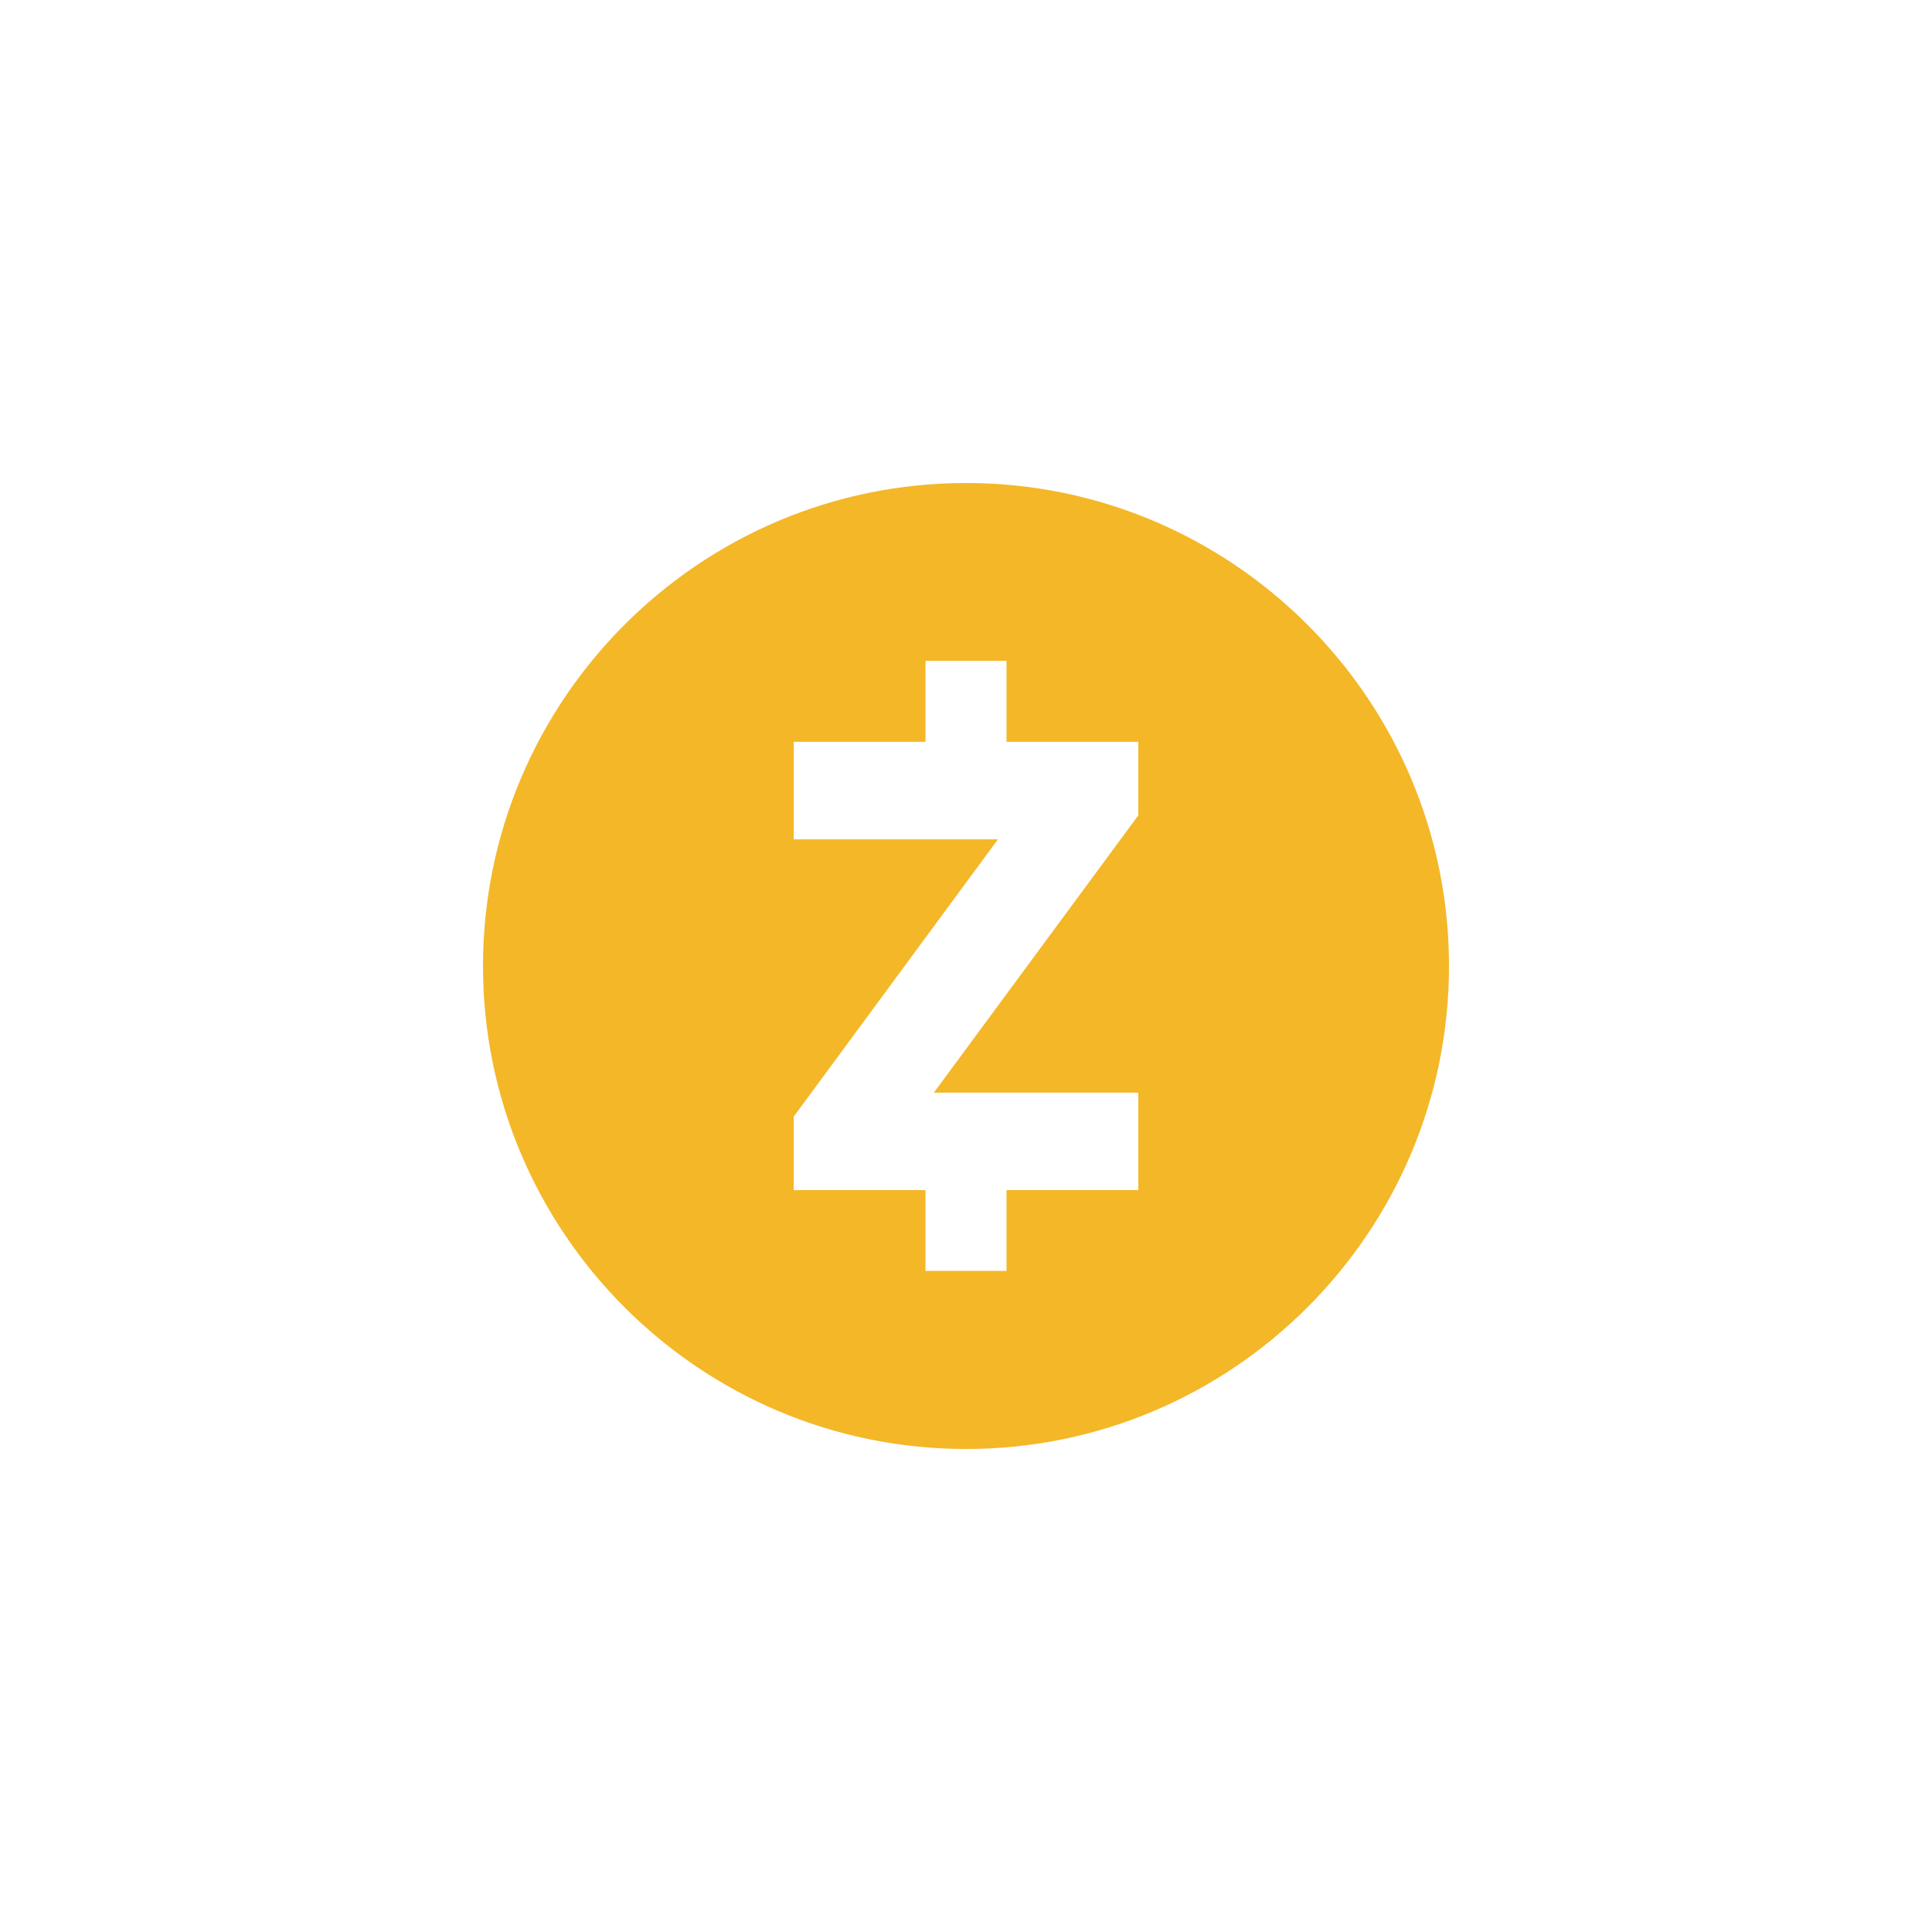
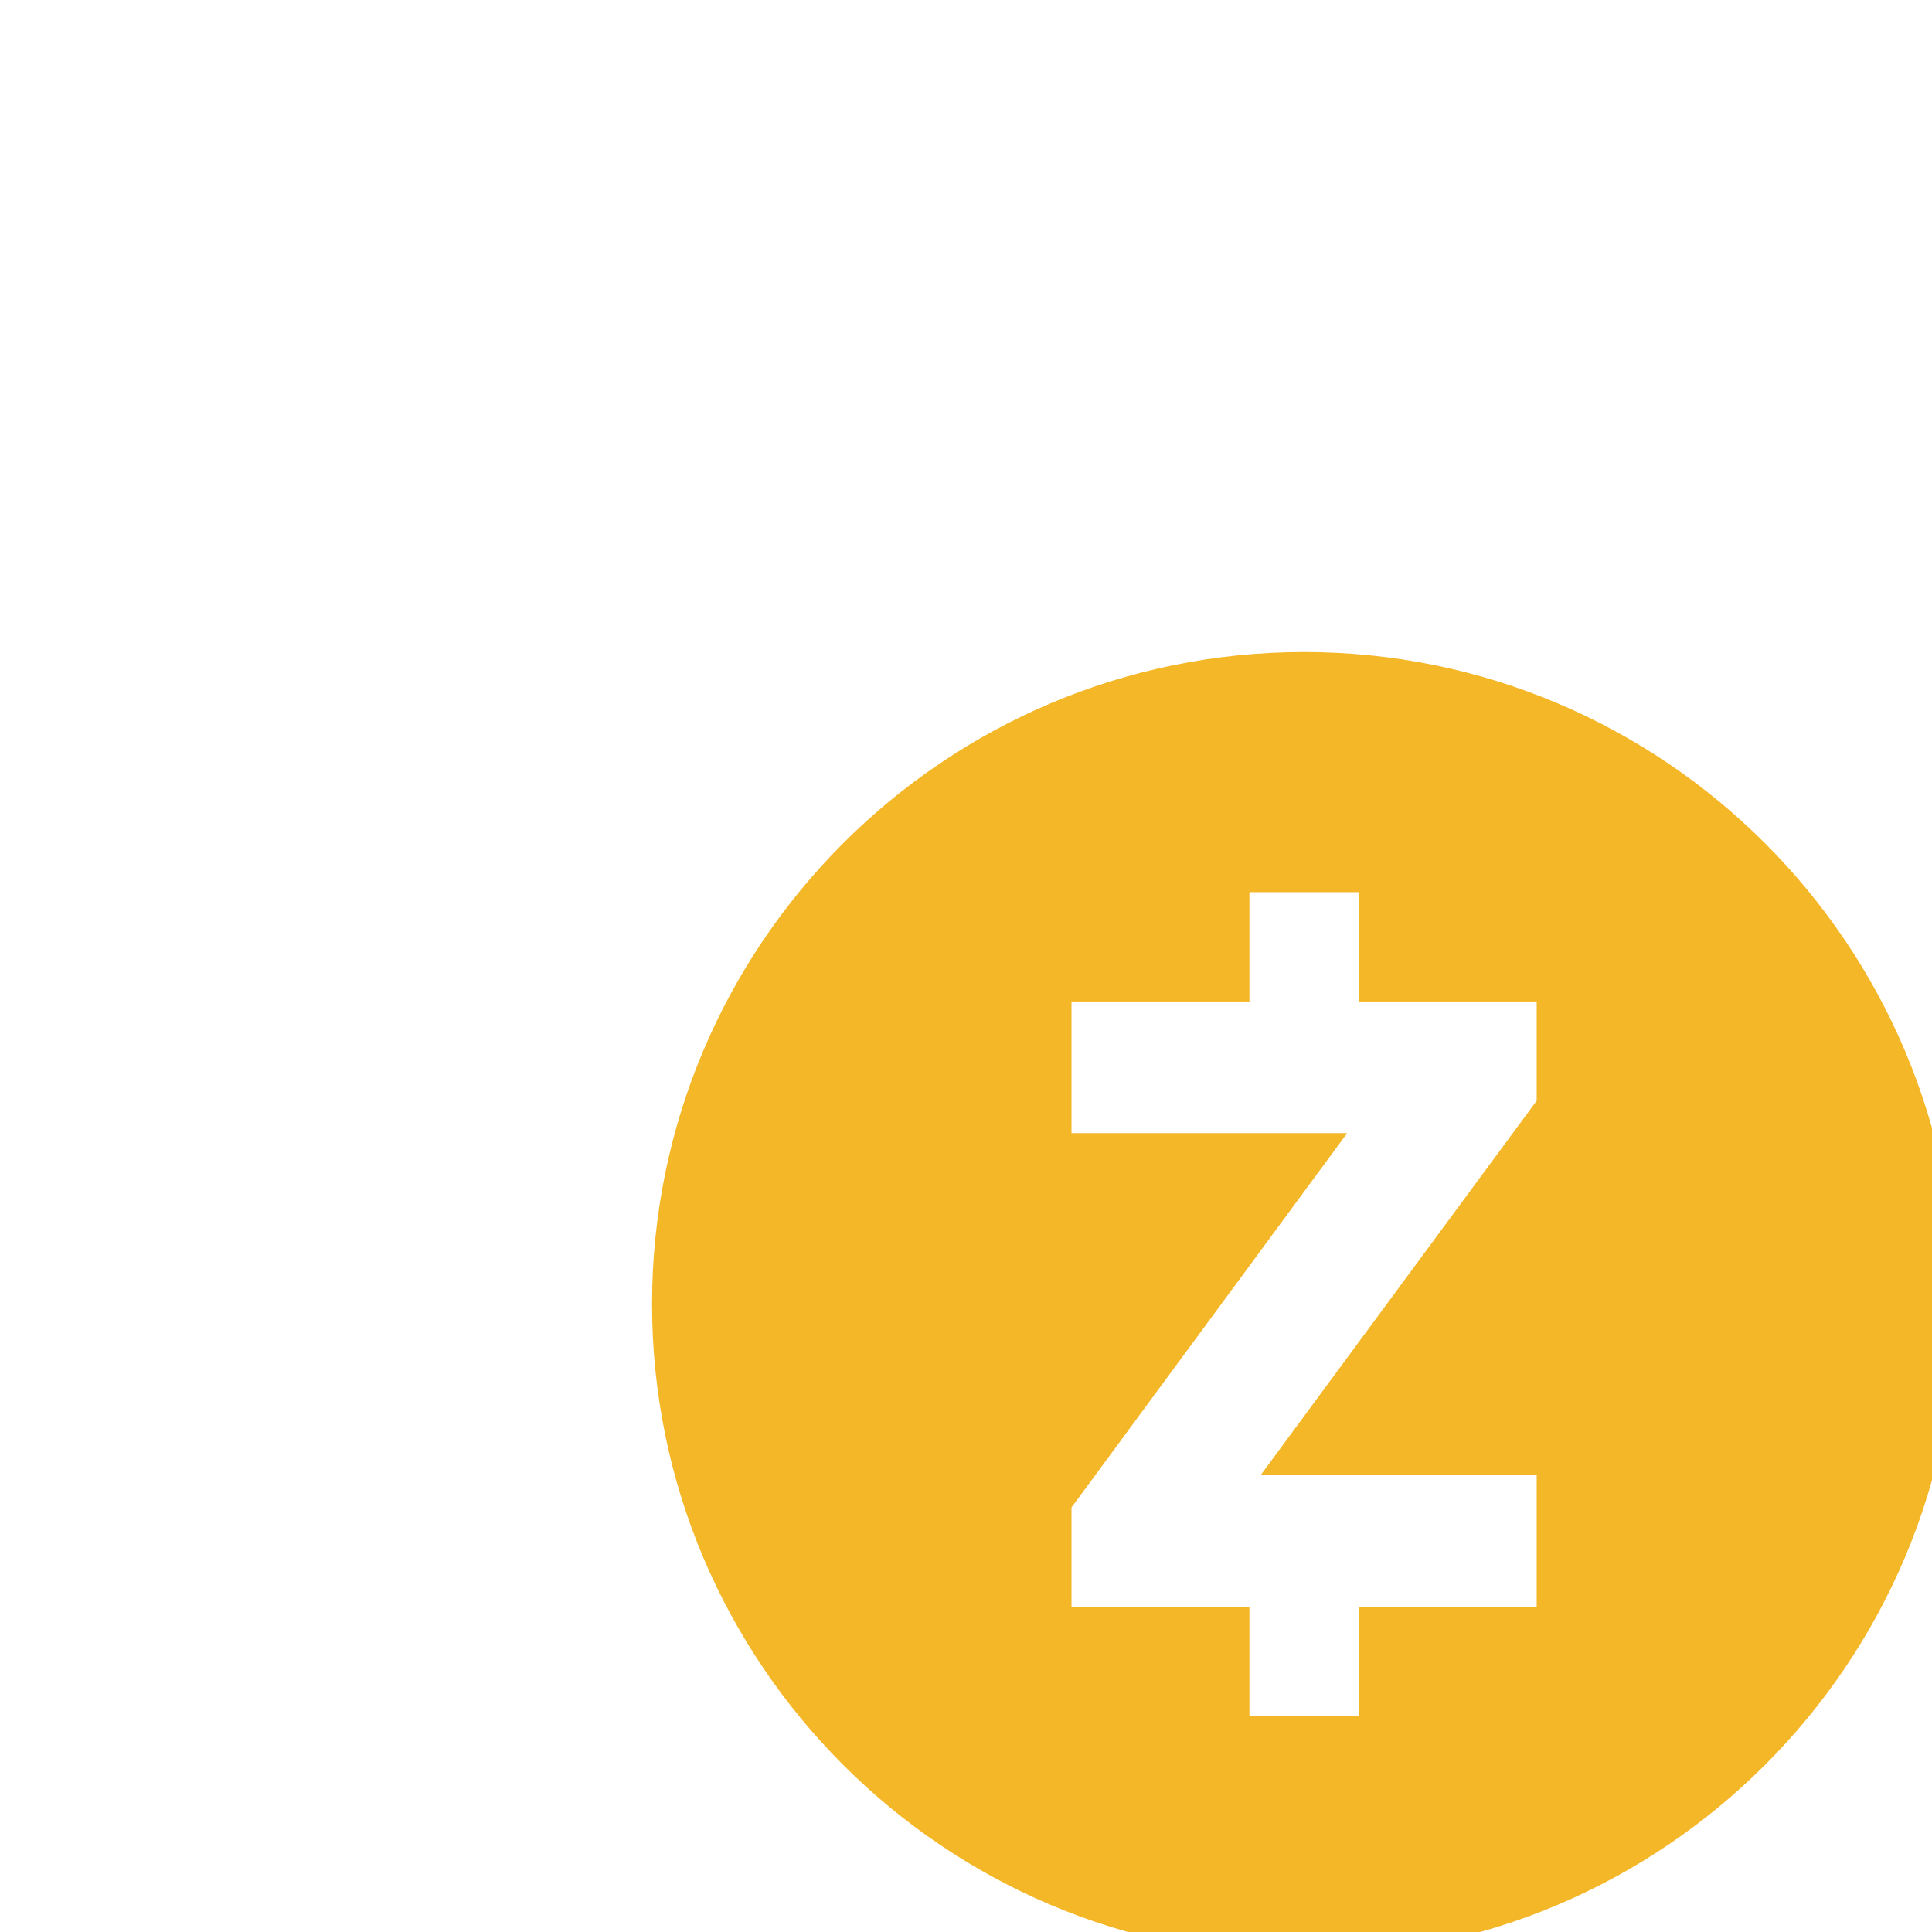
- <svg xmlns="http://www.w3.org/2000/svg" id="Layer_1" data-name="Layer 1" width="1080" height="1080" viewBox="0 0 1080 1080">
+ <svg xmlns="http://www.w3.org/2000/svg" id="Layer_1" data-name="Layer 1" width="800" height="800" viewBox="0 0 800 800">
  <path d="m270,540c0-148.9,121.1-270,270-270s270,121.1,270,270-121.1,270-270,270-270-121.1-270-270Zm366.31-125.3v41.09l-114.28,155h114.28v54.5h-73.67v45.16h-45.28v-45.16h-73.67v-41.09l114.16-155h-114.16v-54.5h73.67v-45.28h45.28v45.28h73.67Z" style="fill: #f4b728; fill-rule: evenodd;" />
</svg>
